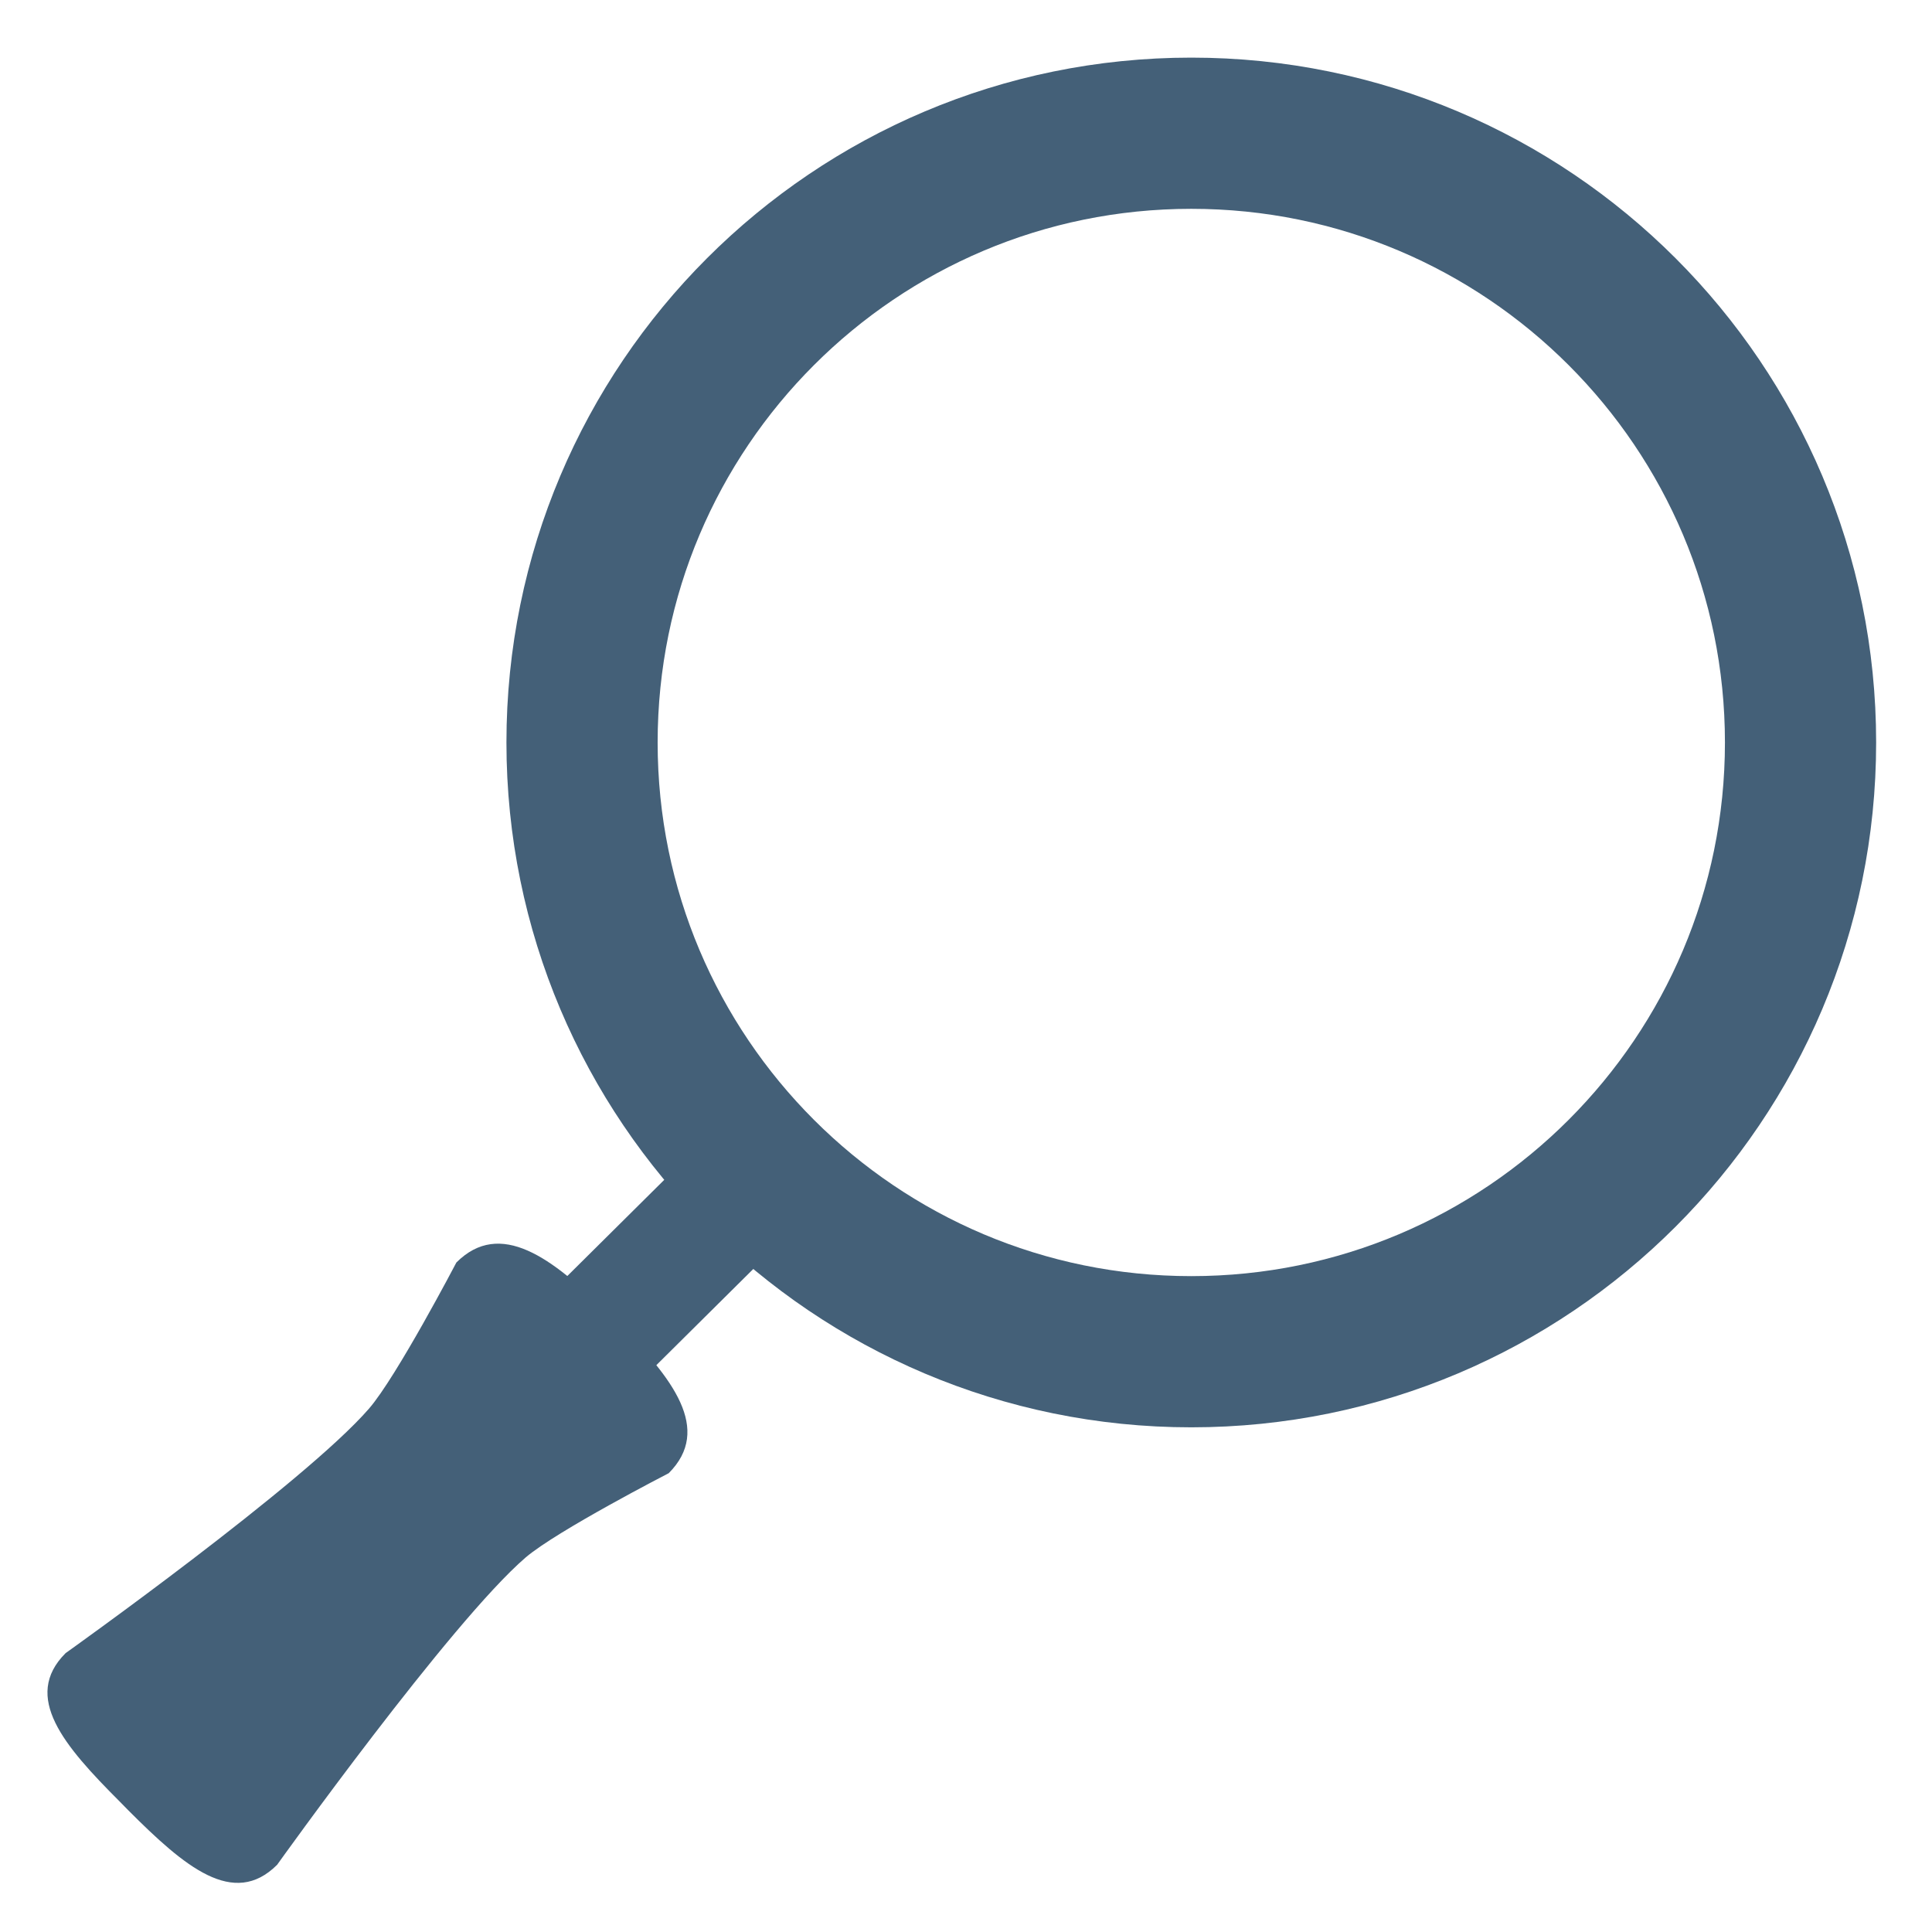
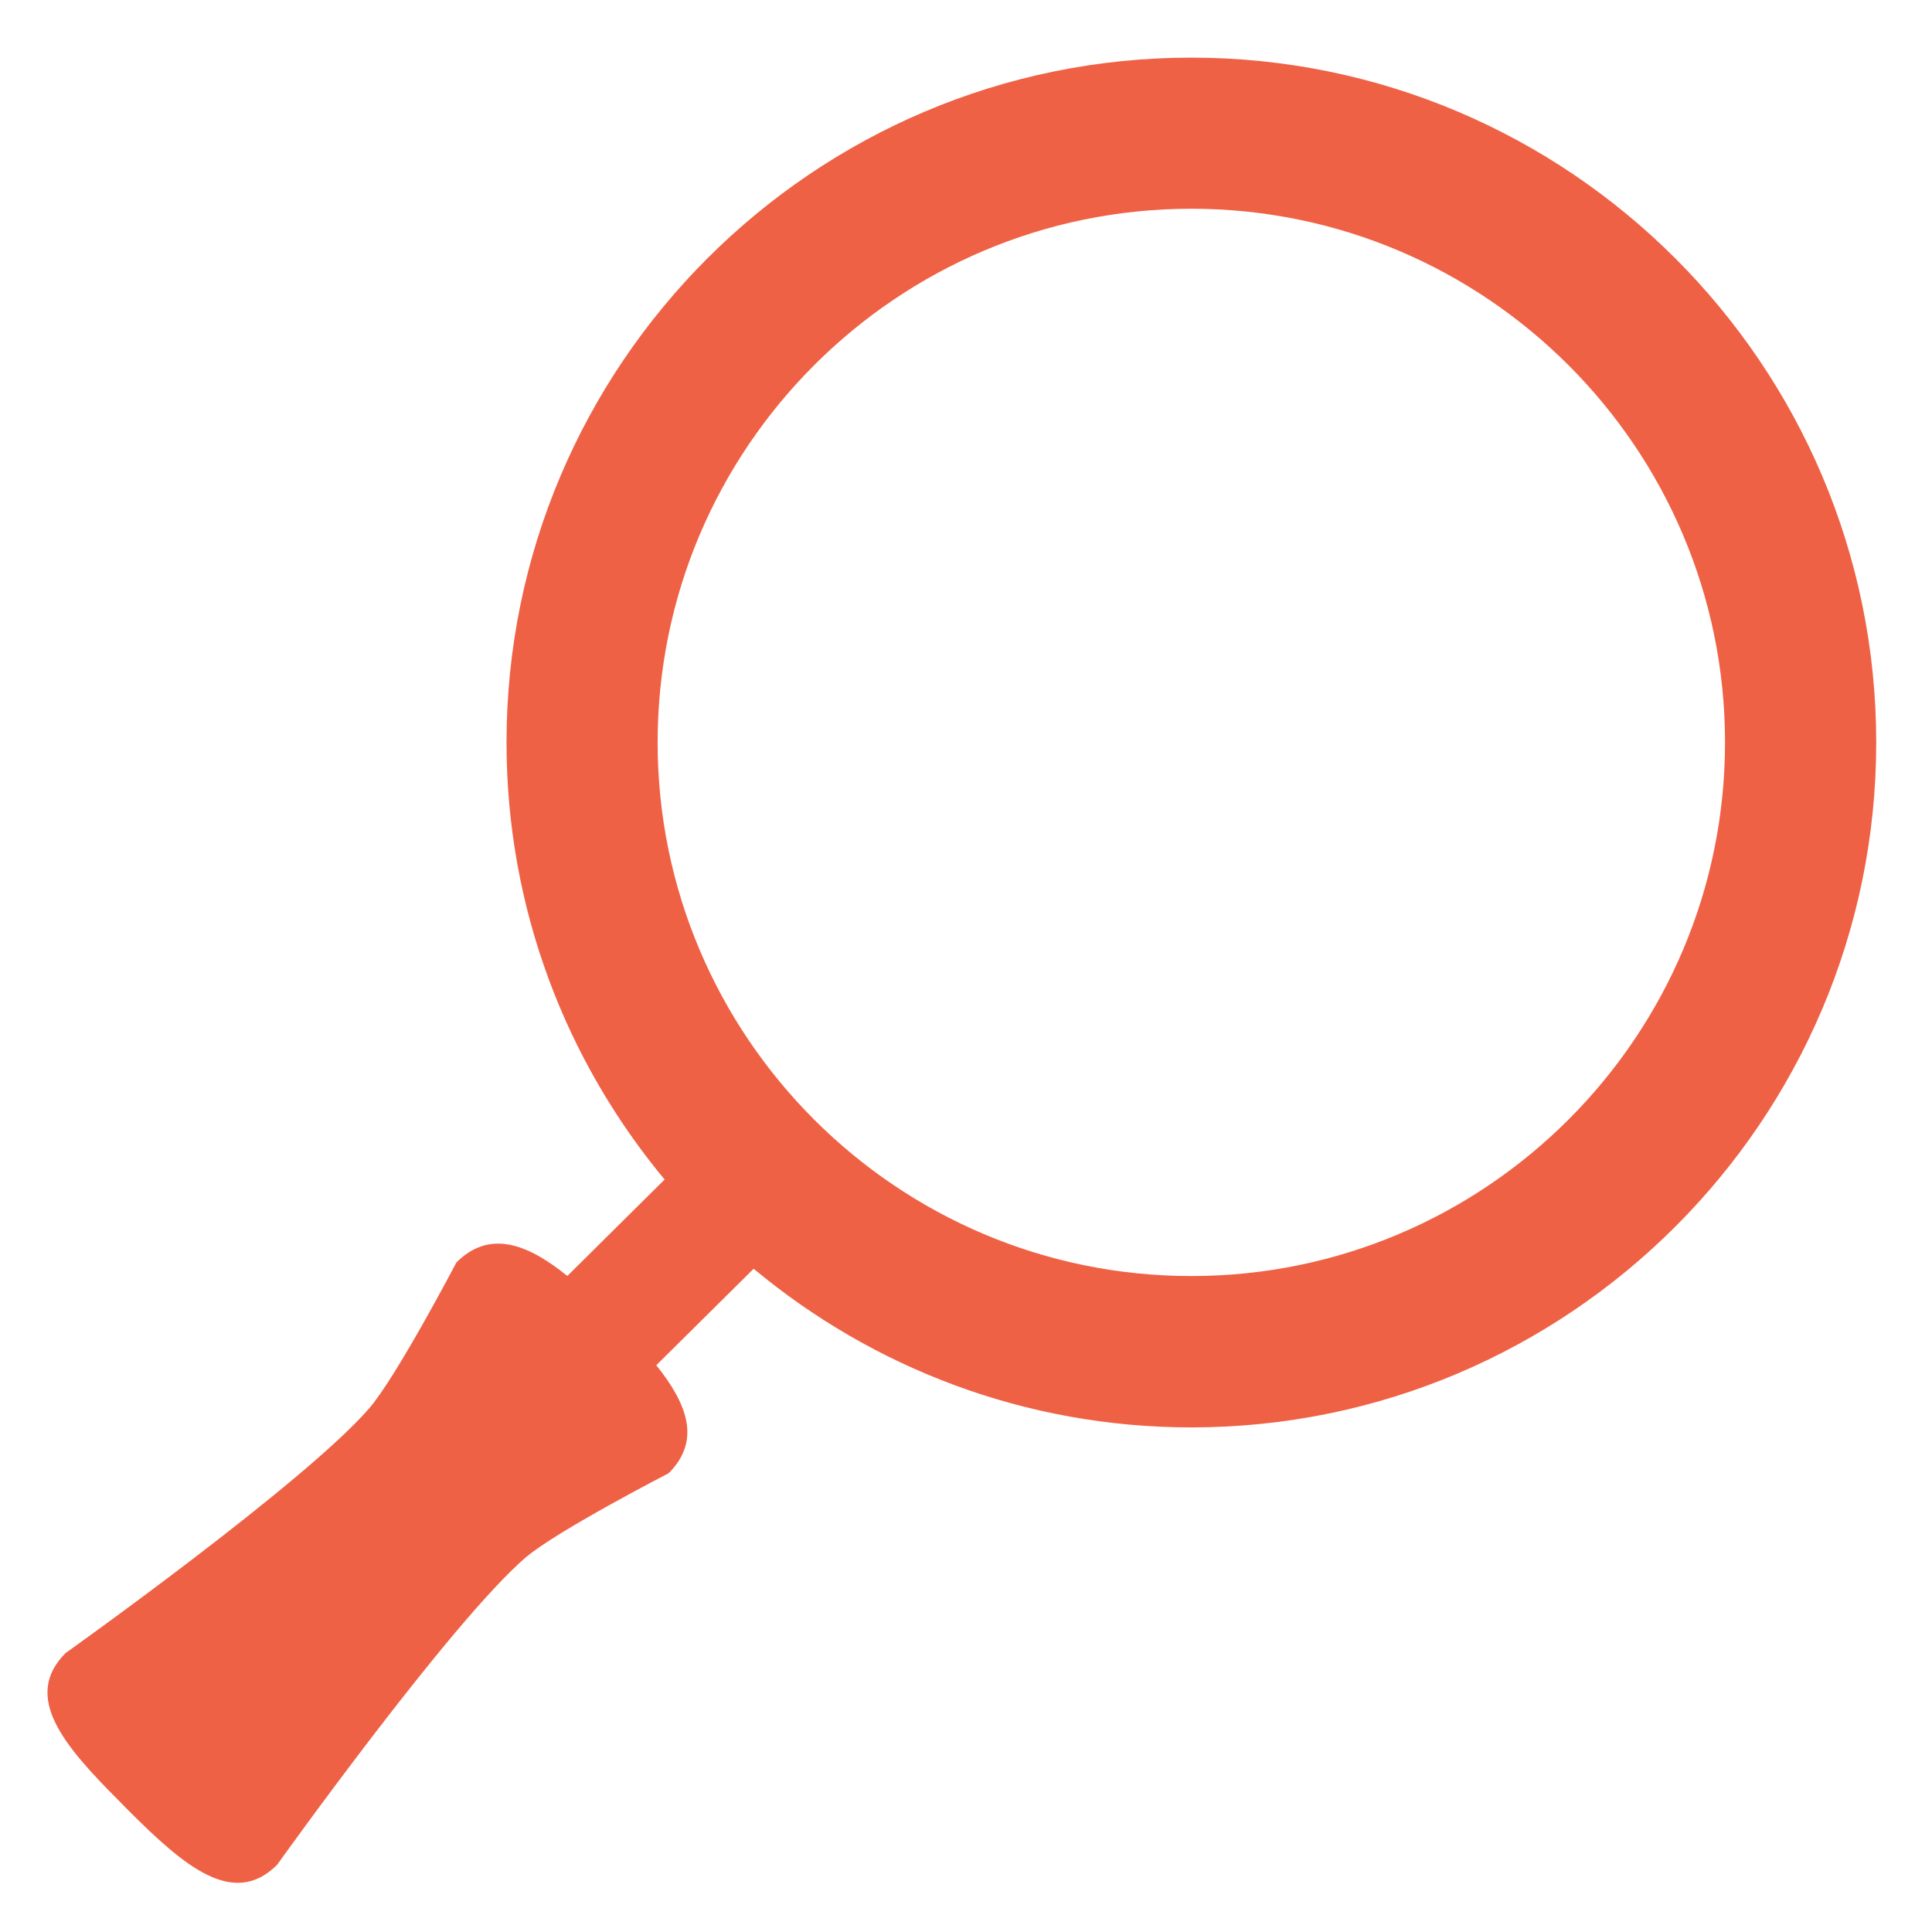
<svg xmlns="http://www.w3.org/2000/svg" version="1.1" id="Layer_1" x="0px" y="0px" width="23px" height="23px" viewBox="0 0 23 23" enable-background="new 0 0 23 23" xml:space="preserve">
-   <circle fill="none" stroke="#446078" stroke-width="1.8" stroke-miterlimit="10" cx="14.182" cy="8.839" r="7.253" />
-   <line fill="none" stroke="#446078" stroke-width="1.5" stroke-linecap="round" stroke-miterlimit="10" x1="4.373" y1="18.609" x2="9.054" y2="13.965" />
-   <path fill="#446078" d="M1.427,21.449C0.76,20.782,0.261,20.2,0.781,19.68c0,0,2.845-2.025,3.613-2.912  c0.328-0.379,1.039-1.738,1.039-1.738c0.52-0.52,1.141-0.061,1.807,0.607l0.105,0.104c0.666,0.667,1.137,1.275,0.616,1.797  c0,0-1.329,0.684-1.703,1.003c-0.896,0.772-2.959,3.659-2.959,3.659c-0.519,0.518-1.103,0.021-1.769-0.646L1.427,21.449z" />
+   <path fill="#EF6145" d="M14.182,0.686c-4.495,0-8.152,3.657-8.152,8.153c0,1.977,0.708,3.79,1.882,5.203L6.754,15.19  c-0.481-0.389-0.93-0.552-1.321-0.16c0,0-0.711,1.358-1.039,1.737c-0.768,0.888-3.613,2.912-3.613,2.912  c-0.52,0.521-0.021,1.103,0.646,1.77l0.103,0.105c0.666,0.666,1.25,1.163,1.769,0.646c0,0,2.063-2.888,2.959-3.659  c0.374-0.318,1.703-1.003,1.703-1.003c0.384-0.386,0.227-0.817-0.148-1.285l1.159-1.149c1.414,1.178,3.23,1.889,5.21,1.889  c4.496,0,8.154-3.658,8.154-8.153C22.336,4.343,18.678,0.686,14.182,0.686z M14.182,15.191c-3.503,0-6.353-2.85-6.353-6.353  s2.85-6.353,6.353-6.353c3.504,0,6.354,2.85,6.354,6.353S17.686,15.191,14.182,15.191z" />
</svg>
